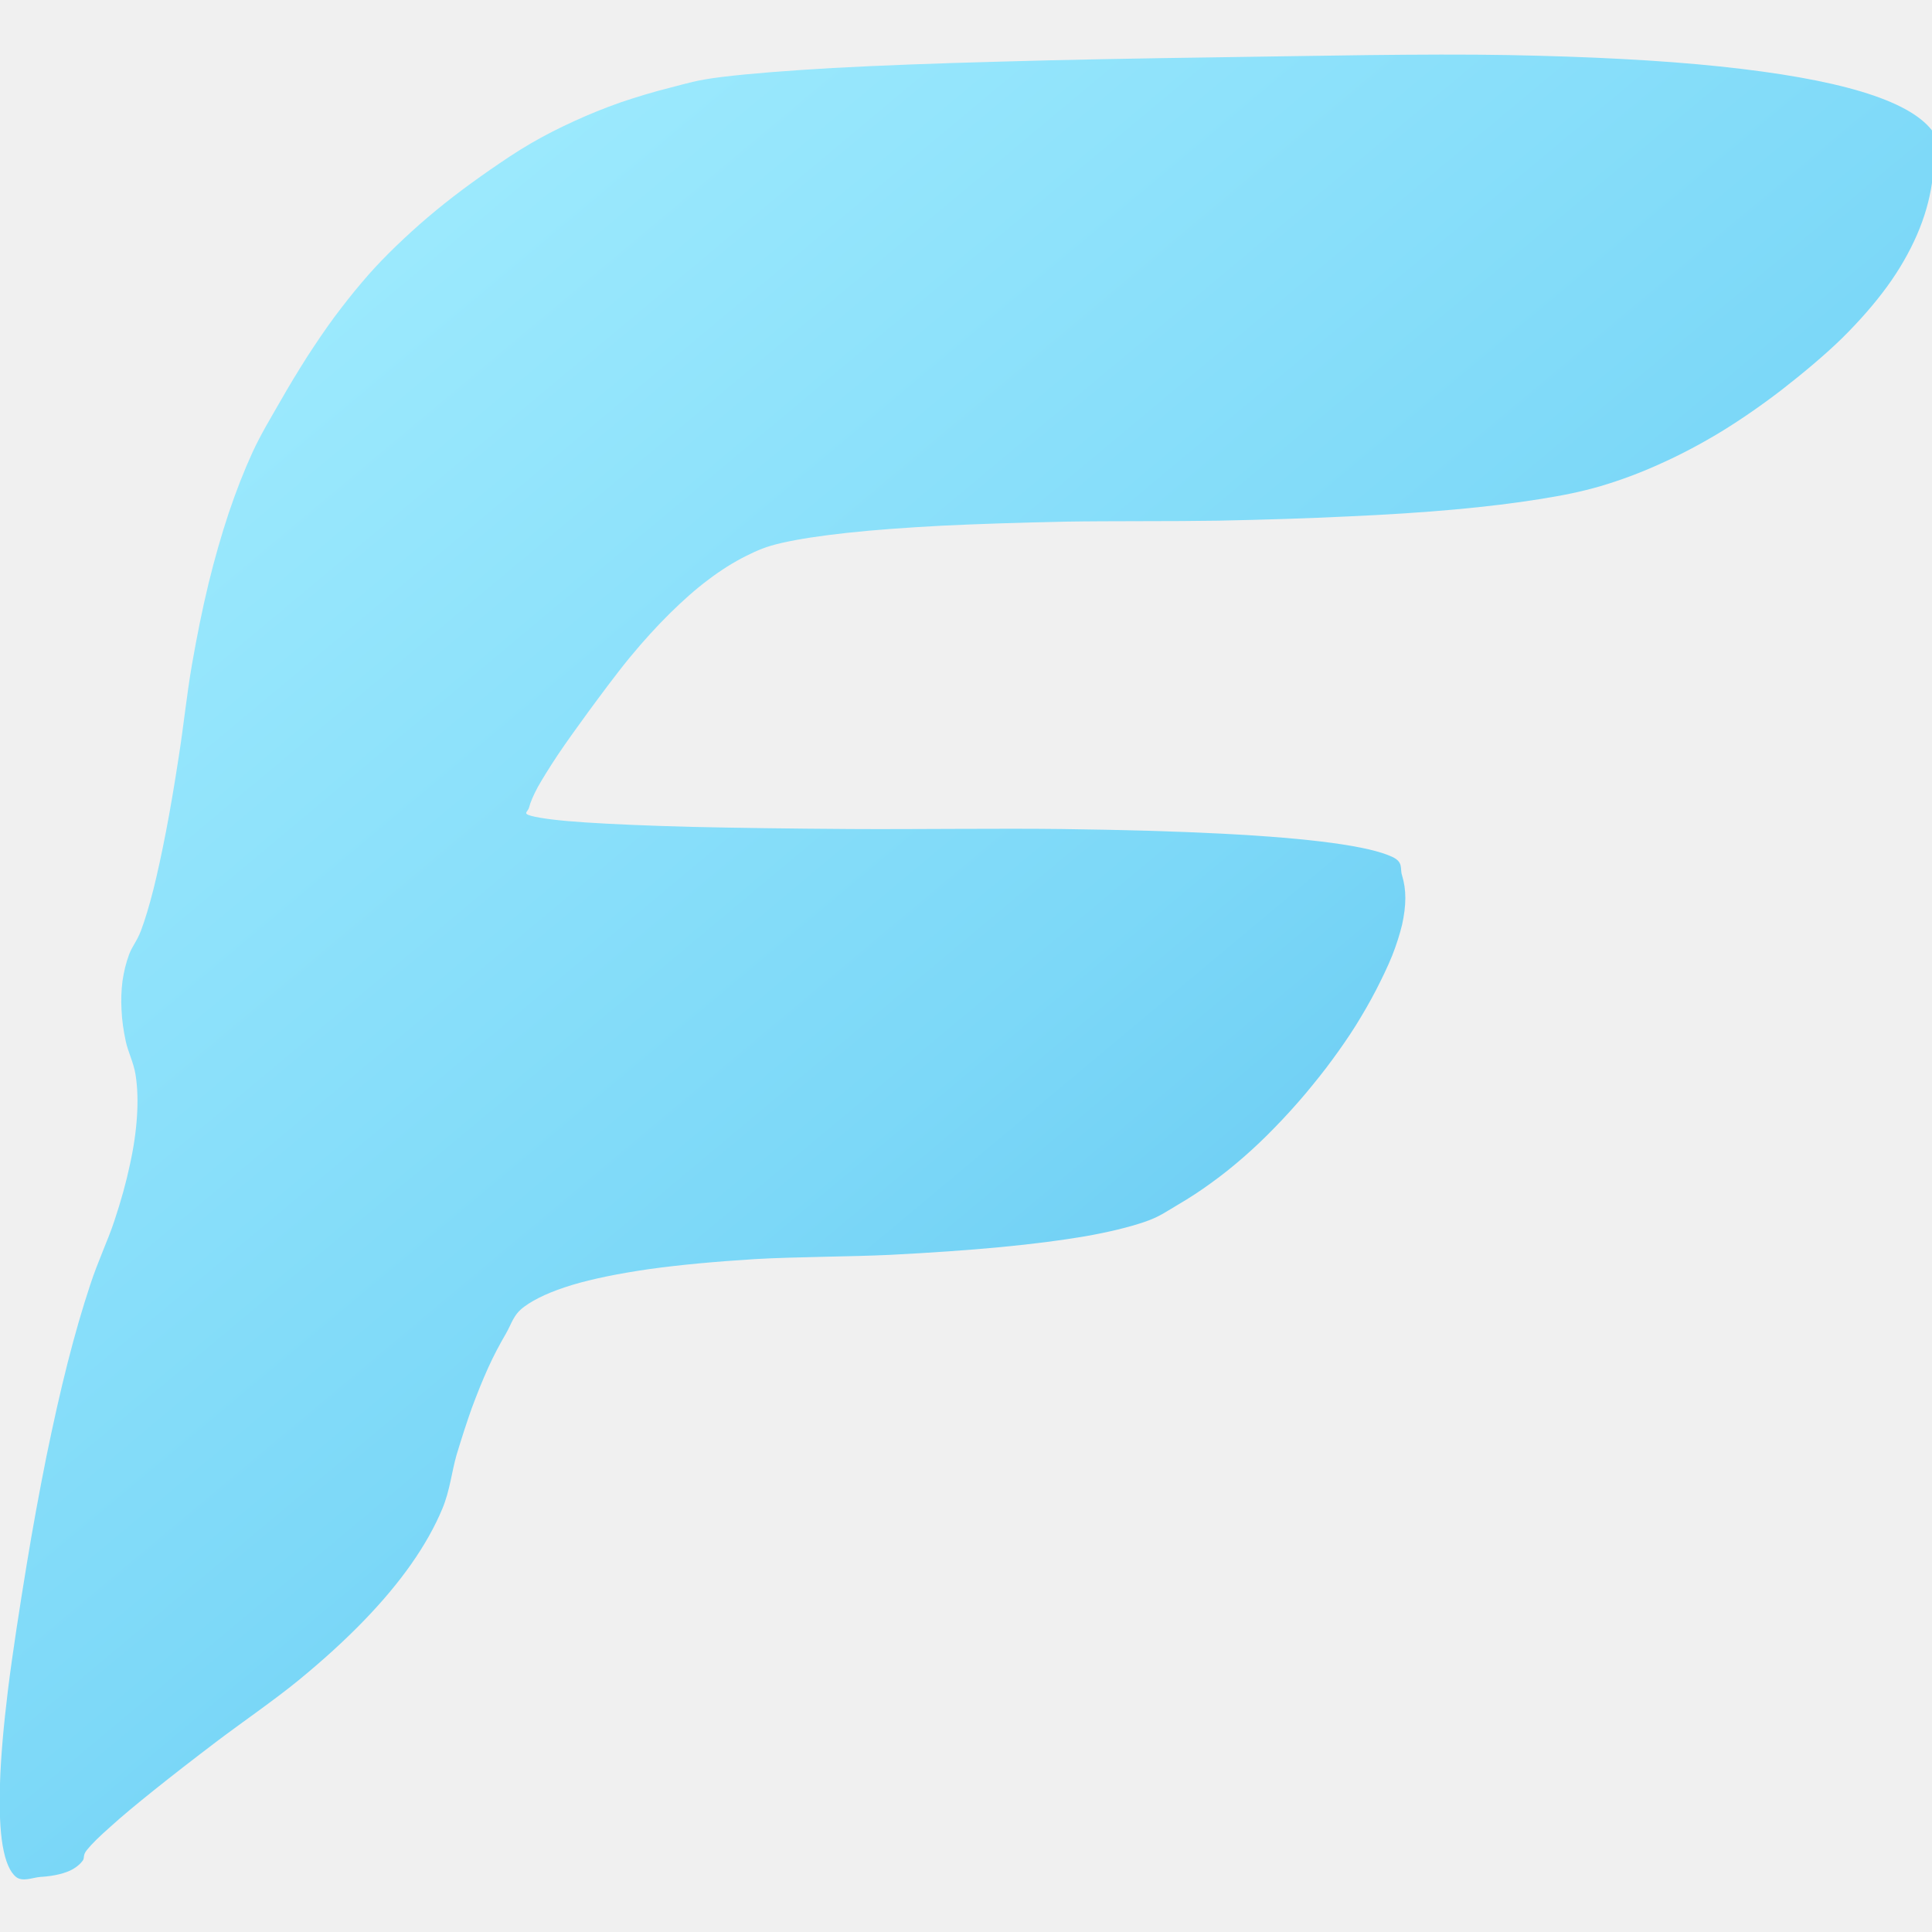
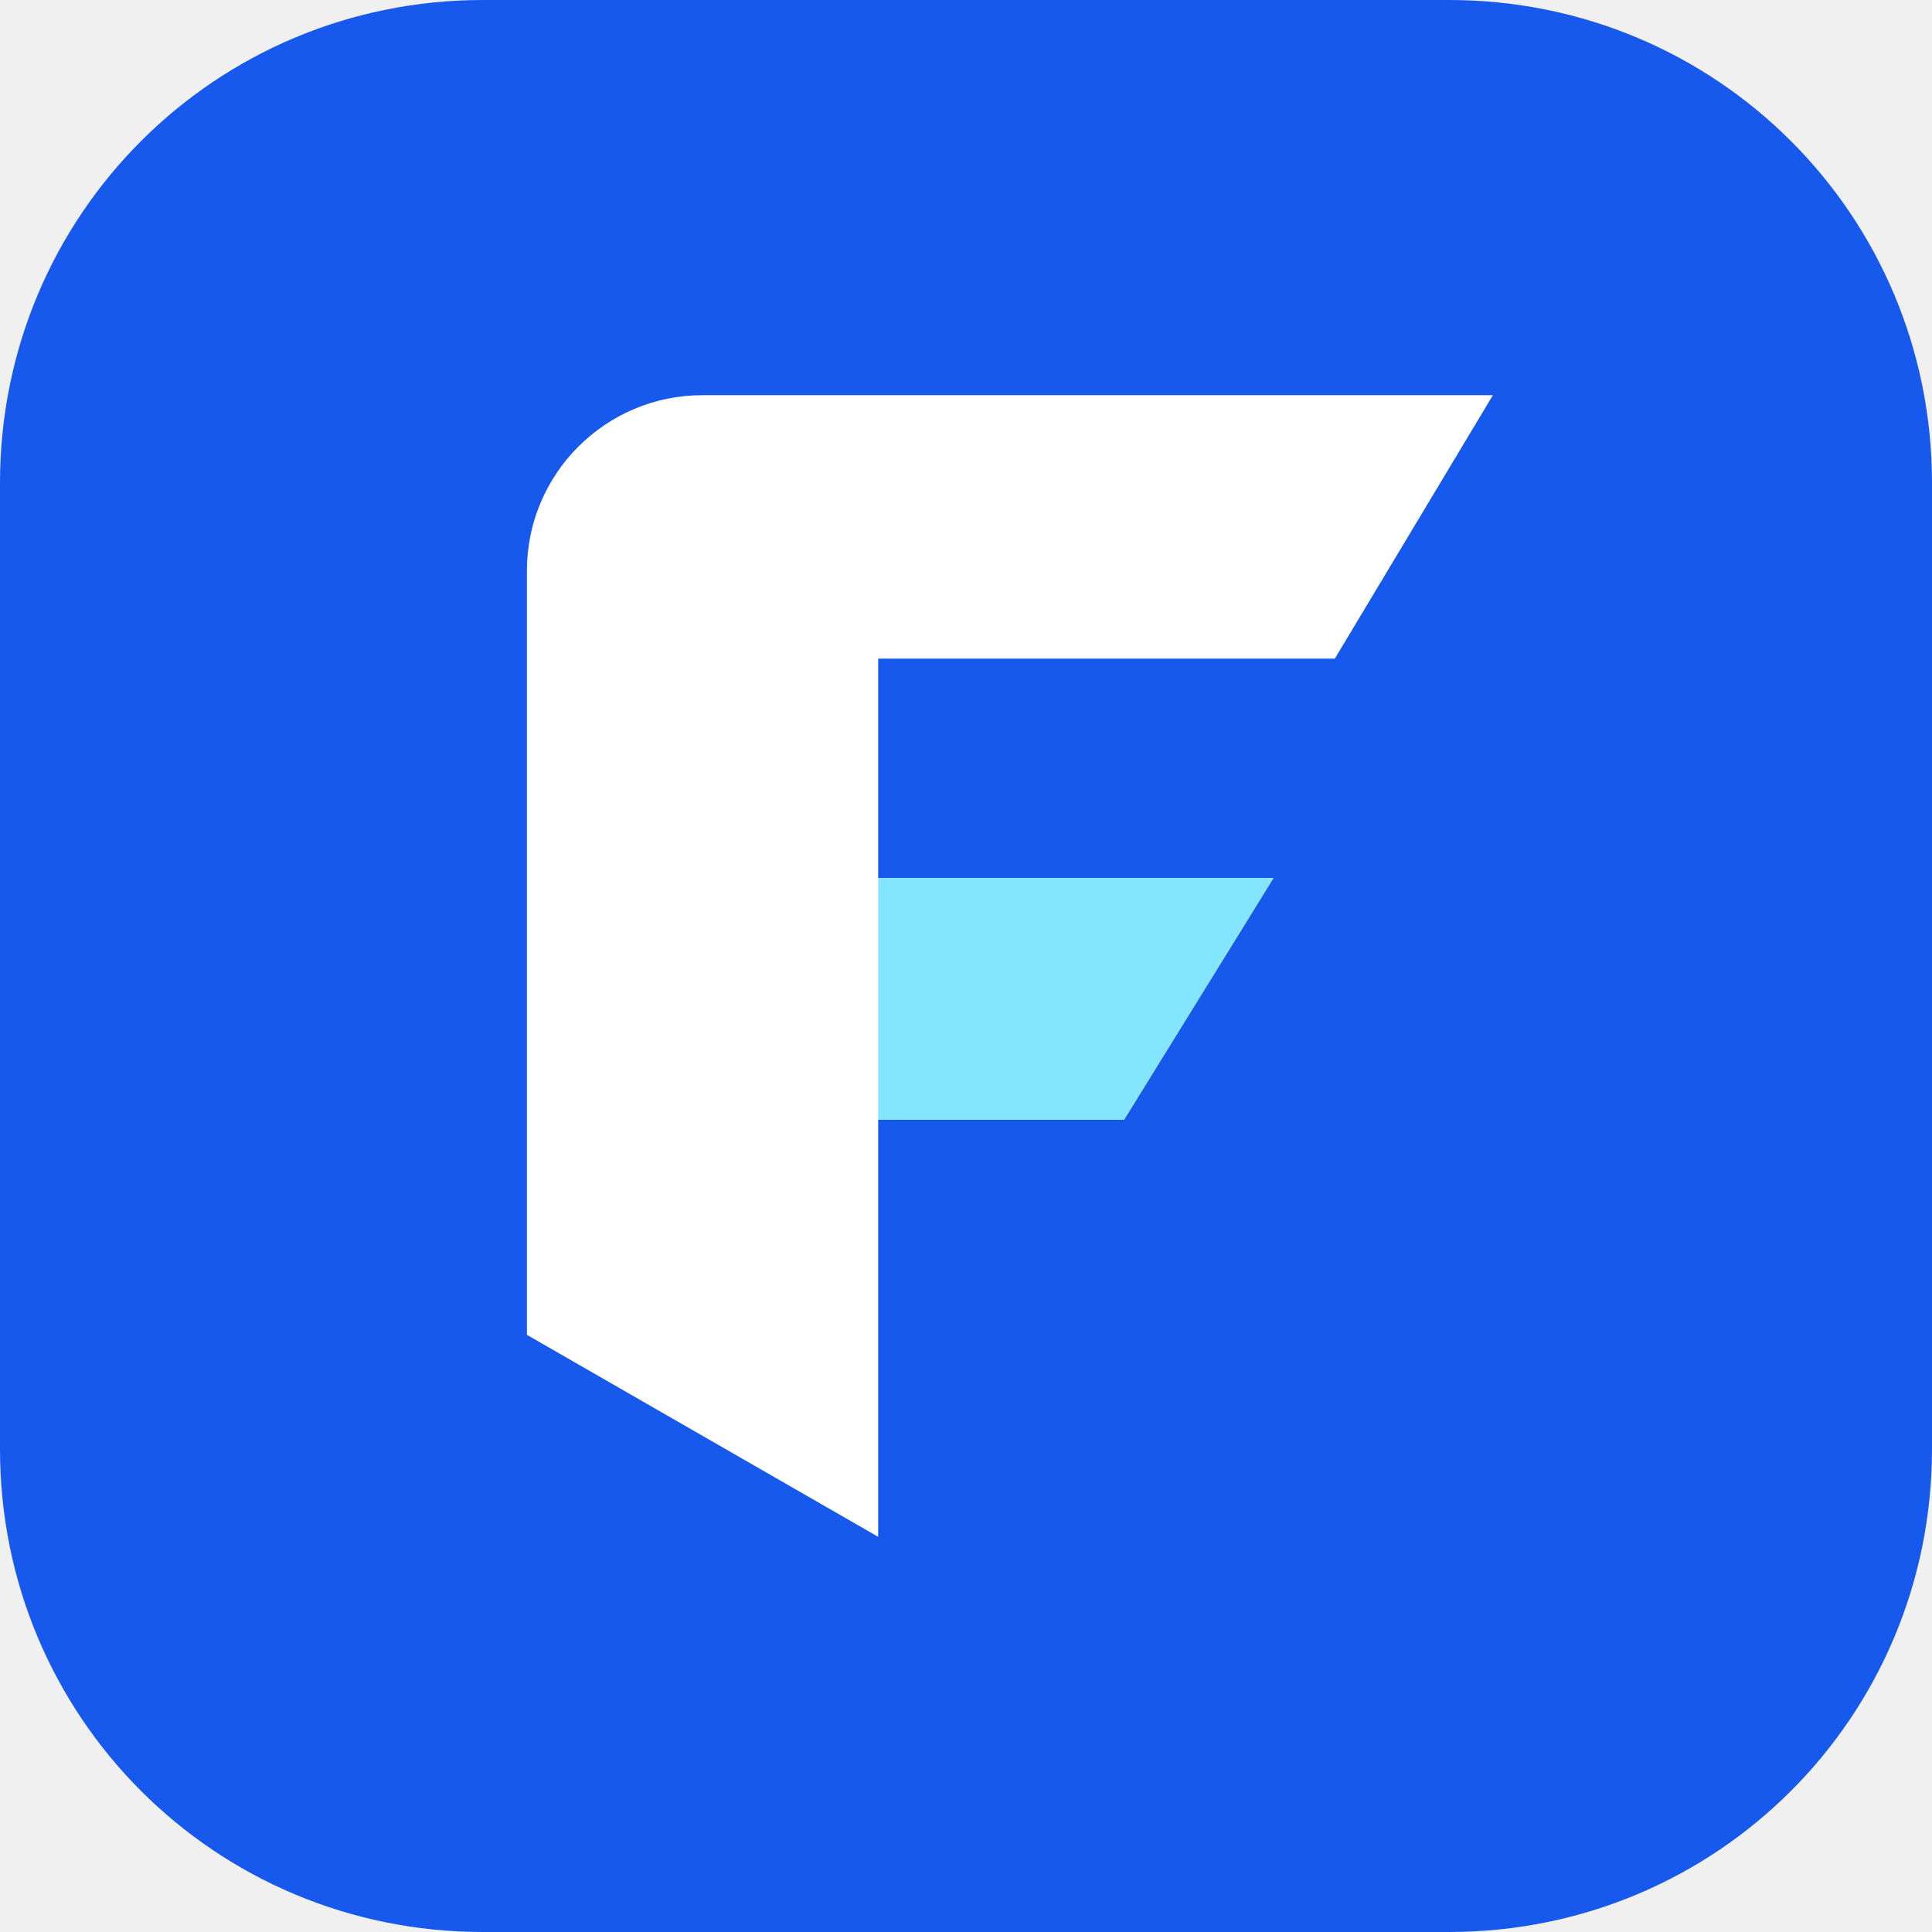
- <svg xmlns="http://www.w3.org/2000/svg" viewBox="0 0 100 100" width="100" height="100" role="img" aria-label="ForteOn">
-   <defs>
-     <linearGradient id="foMarkG" x1="0" y1="0" x2="0.9" y2="1">
-       <stop offset="0" stop-color="#A8F0FF" />
-       <stop offset="0.55" stop-color="#7CD8F8" />
-       <stop offset="1" stop-color="#4FB8E8" />
-     </linearGradient>
-   </defs>
-   <path fill="url(#foMarkG)" fill-rule="evenodd" d="M 78.05 2.85 C 73.78 2.77 67.79 2.9 63.41 2.96 C 59.03 3.02 55.15 3.09 51.76 3.19 C 48.37 3.28 45.48 3.39 43.09 3.52 C 40.69 3.66 38.79 3.81 37.39 3.98 C 35.99 4.15 35.56 4.32 34.68 4.54 C 33.8 4.76 32.95 5.02 32.12 5.3 C 31.3 5.59 30.5 5.91 29.72 6.27 C 28.95 6.62 28.2 7 27.48 7.42 C 26.75 7.84 26.05 8.32 25.38 8.78 C 24.72 9.24 24.08 9.7 23.46 10.18 C 22.85 10.65 22.27 11.13 21.71 11.62 C 21.16 12.11 20.63 12.6 20.13 13.1 C 19.63 13.6 19.19 14.07 18.72 14.63 C 18.25 15.18 17.78 15.78 17.3 16.42 C 16.83 17.06 16.36 17.75 15.89 18.48 C 15.42 19.22 14.95 19.99 14.48 20.82 C 14.01 21.64 13.51 22.46 13.07 23.41 C 12.63 24.37 12.22 25.42 11.84 26.55 C 11.46 27.69 11.11 28.91 10.79 30.22 C 10.47 31.54 10.19 32.94 9.93 34.43 C 9.67 35.93 9.48 37.74 9.25 39.18 C 9.03 40.62 8.81 41.91 8.59 43.05 C 8.37 44.19 8.15 45.19 7.94 46.04 C 7.72 46.9 7.51 47.6 7.3 48.16 C 7.09 48.72 6.84 48.97 6.68 49.41 C 6.52 49.84 6.41 50.3 6.34 50.78 C 6.28 51.25 6.26 51.75 6.29 52.27 C 6.31 52.79 6.39 53.34 6.51 53.9 C 6.63 54.46 6.92 55 7.02 55.65 C 7.12 56.3 7.14 57.01 7.09 57.78 C 7.04 58.56 6.92 59.4 6.72 60.3 C 6.53 61.2 6.26 62.17 5.92 63.19 C 5.58 64.22 5.08 65.25 4.68 66.47 C 4.27 67.7 3.88 69.05 3.5 70.54 C 3.12 72.03 2.76 73.65 2.4 75.4 C 2.05 77.15 1.7 79.03 1.37 81.05 C 1.04 83.06 0.64 85.61 0.41 87.49 C 0.18 89.37 0.04 90.98 0 92.32 C -0.04 93.66 0 94.74 0.14 95.54 C 0.28 96.35 0.51 96.89 0.83 97.15 C 1.16 97.42 1.7 97.18 2.08 97.15 C 2.45 97.13 2.78 97.08 3.07 97.01 C 3.35 96.94 3.6 96.85 3.8 96.73 C 4 96.61 4.16 96.47 4.28 96.31 C 4.4 96.14 4.26 96.04 4.51 95.74 C 4.75 95.44 5.16 95.04 5.74 94.53 C 6.31 94.01 7.06 93.39 7.97 92.66 C 8.88 91.93 9.96 91.09 11.2 90.15 C 12.45 89.2 14.17 88.02 15.44 86.98 C 16.71 85.94 17.83 84.92 18.8 83.92 C 19.78 82.91 20.61 81.92 21.29 80.95 C 21.97 79.98 22.51 79.02 22.9 78.08 C 23.29 77.14 23.38 76.18 23.63 75.31 C 23.89 74.45 24.15 73.64 24.42 72.88 C 24.7 72.13 24.98 71.43 25.27 70.79 C 25.56 70.15 25.87 69.57 26.18 69.04 C 26.49 68.51 26.56 68.05 27.14 67.63 C 27.71 67.21 28.53 66.84 29.61 66.51 C 30.68 66.19 32.01 65.92 33.59 65.69 C 35.17 65.47 37 65.3 39.09 65.17 C 41.17 65.05 43.98 65.05 46.09 64.95 C 48.21 64.84 50.11 64.71 51.79 64.55 C 53.47 64.39 54.93 64.2 56.17 63.99 C 57.41 63.77 58.43 63.52 59.23 63.25 C 60.03 62.98 60.41 62.68 60.98 62.35 C 61.56 62.01 62.13 61.64 62.69 61.23 C 63.26 60.82 63.81 60.38 64.36 59.9 C 64.91 59.42 65.45 58.91 65.98 58.36 C 66.52 57.81 67.07 57.2 67.57 56.61 C 68.06 56.02 68.53 55.44 68.96 54.85 C 69.4 54.25 69.81 53.66 70.18 53.07 C 70.55 52.47 70.9 51.87 71.21 51.27 C 71.52 50.67 71.83 50.03 72.06 49.46 C 72.28 48.9 72.45 48.36 72.57 47.87 C 72.68 47.37 72.74 46.91 72.74 46.48 C 72.74 46.06 72.68 45.67 72.57 45.31 C 72.45 44.95 72.66 44.63 72.06 44.35 C 71.46 44.07 70.42 43.83 68.95 43.63 C 67.48 43.43 65.58 43.27 63.24 43.15 C 60.91 43.03 58.14 42.95 54.94 42.91 C 51.74 42.87 47.22 42.93 44.03 42.91 C 40.85 42.89 38.11 42.85 35.82 42.8 C 33.54 42.74 31.7 42.66 30.32 42.57 C 28.93 42.48 27.99 42.36 27.5 42.23 C 27.02 42.1 27.33 42.03 27.39 41.78 C 27.45 41.53 27.6 41.18 27.84 40.73 C 28.09 40.29 28.43 39.74 28.86 39.09 C 29.29 38.45 29.82 37.71 30.44 36.86 C 31.06 36.02 31.89 34.89 32.59 34.04 C 33.29 33.19 33.99 32.42 34.67 31.75 C 35.35 31.08 36.01 30.49 36.67 30 C 37.33 29.5 37.97 29.1 38.61 28.78 C 39.24 28.47 39.6 28.3 40.47 28.1 C 41.35 27.9 42.47 27.73 43.85 27.58 C 45.23 27.43 46.85 27.31 48.74 27.21 C 50.62 27.12 52.75 27.05 55.13 27 C 57.52 26.96 60.61 26.99 63.05 26.95 C 65.48 26.9 67.73 26.83 69.77 26.73 C 71.81 26.64 73.66 26.52 75.31 26.37 C 76.96 26.22 78.41 26.04 79.66 25.84 C 80.91 25.64 81.77 25.47 82.82 25.17 C 83.87 24.86 84.92 24.47 85.97 23.99 C 87.02 23.52 88.07 22.96 89.11 22.33 C 90.15 21.69 91.19 20.97 92.23 20.17 C 93.27 19.36 94.43 18.4 95.34 17.51 C 96.24 16.62 97.02 15.73 97.67 14.84 C 98.32 13.95 98.83 13.05 99.22 12.16 C 99.61 11.26 99.87 10.36 100 9.46 C 100.13 8.56 100.61 7.53 100 6.75 C 99.39 5.96 98.17 5.29 96.34 4.74 C 94.51 4.19 92.07 3.76 89.02 3.44 C 85.97 3.12 82.32 2.93 78.05 2.85 Z " />
+ <svg xmlns="http://www.w3.org/2000/svg" viewBox="0 0 44 44">
+   <path fill="#1759EC" d="M11 0h22c6.1 0 11 4.9 11 11v22c0 6.1-4.9 11-11 11H11C4.9 44 0 39.1 0 33V11C0 4.9 4.9 0 11 0Z" />
+   <path fill="#fff" d="M12 13a4 4 0 0 1 4-4h18l-3.6 6H20v5h9l-3.4 5.5H20V35l-8-4.6Z" />
+   <path fill="#83E6FE" d="M20 20h9l-3.4 5.5H20z" />
</svg>
